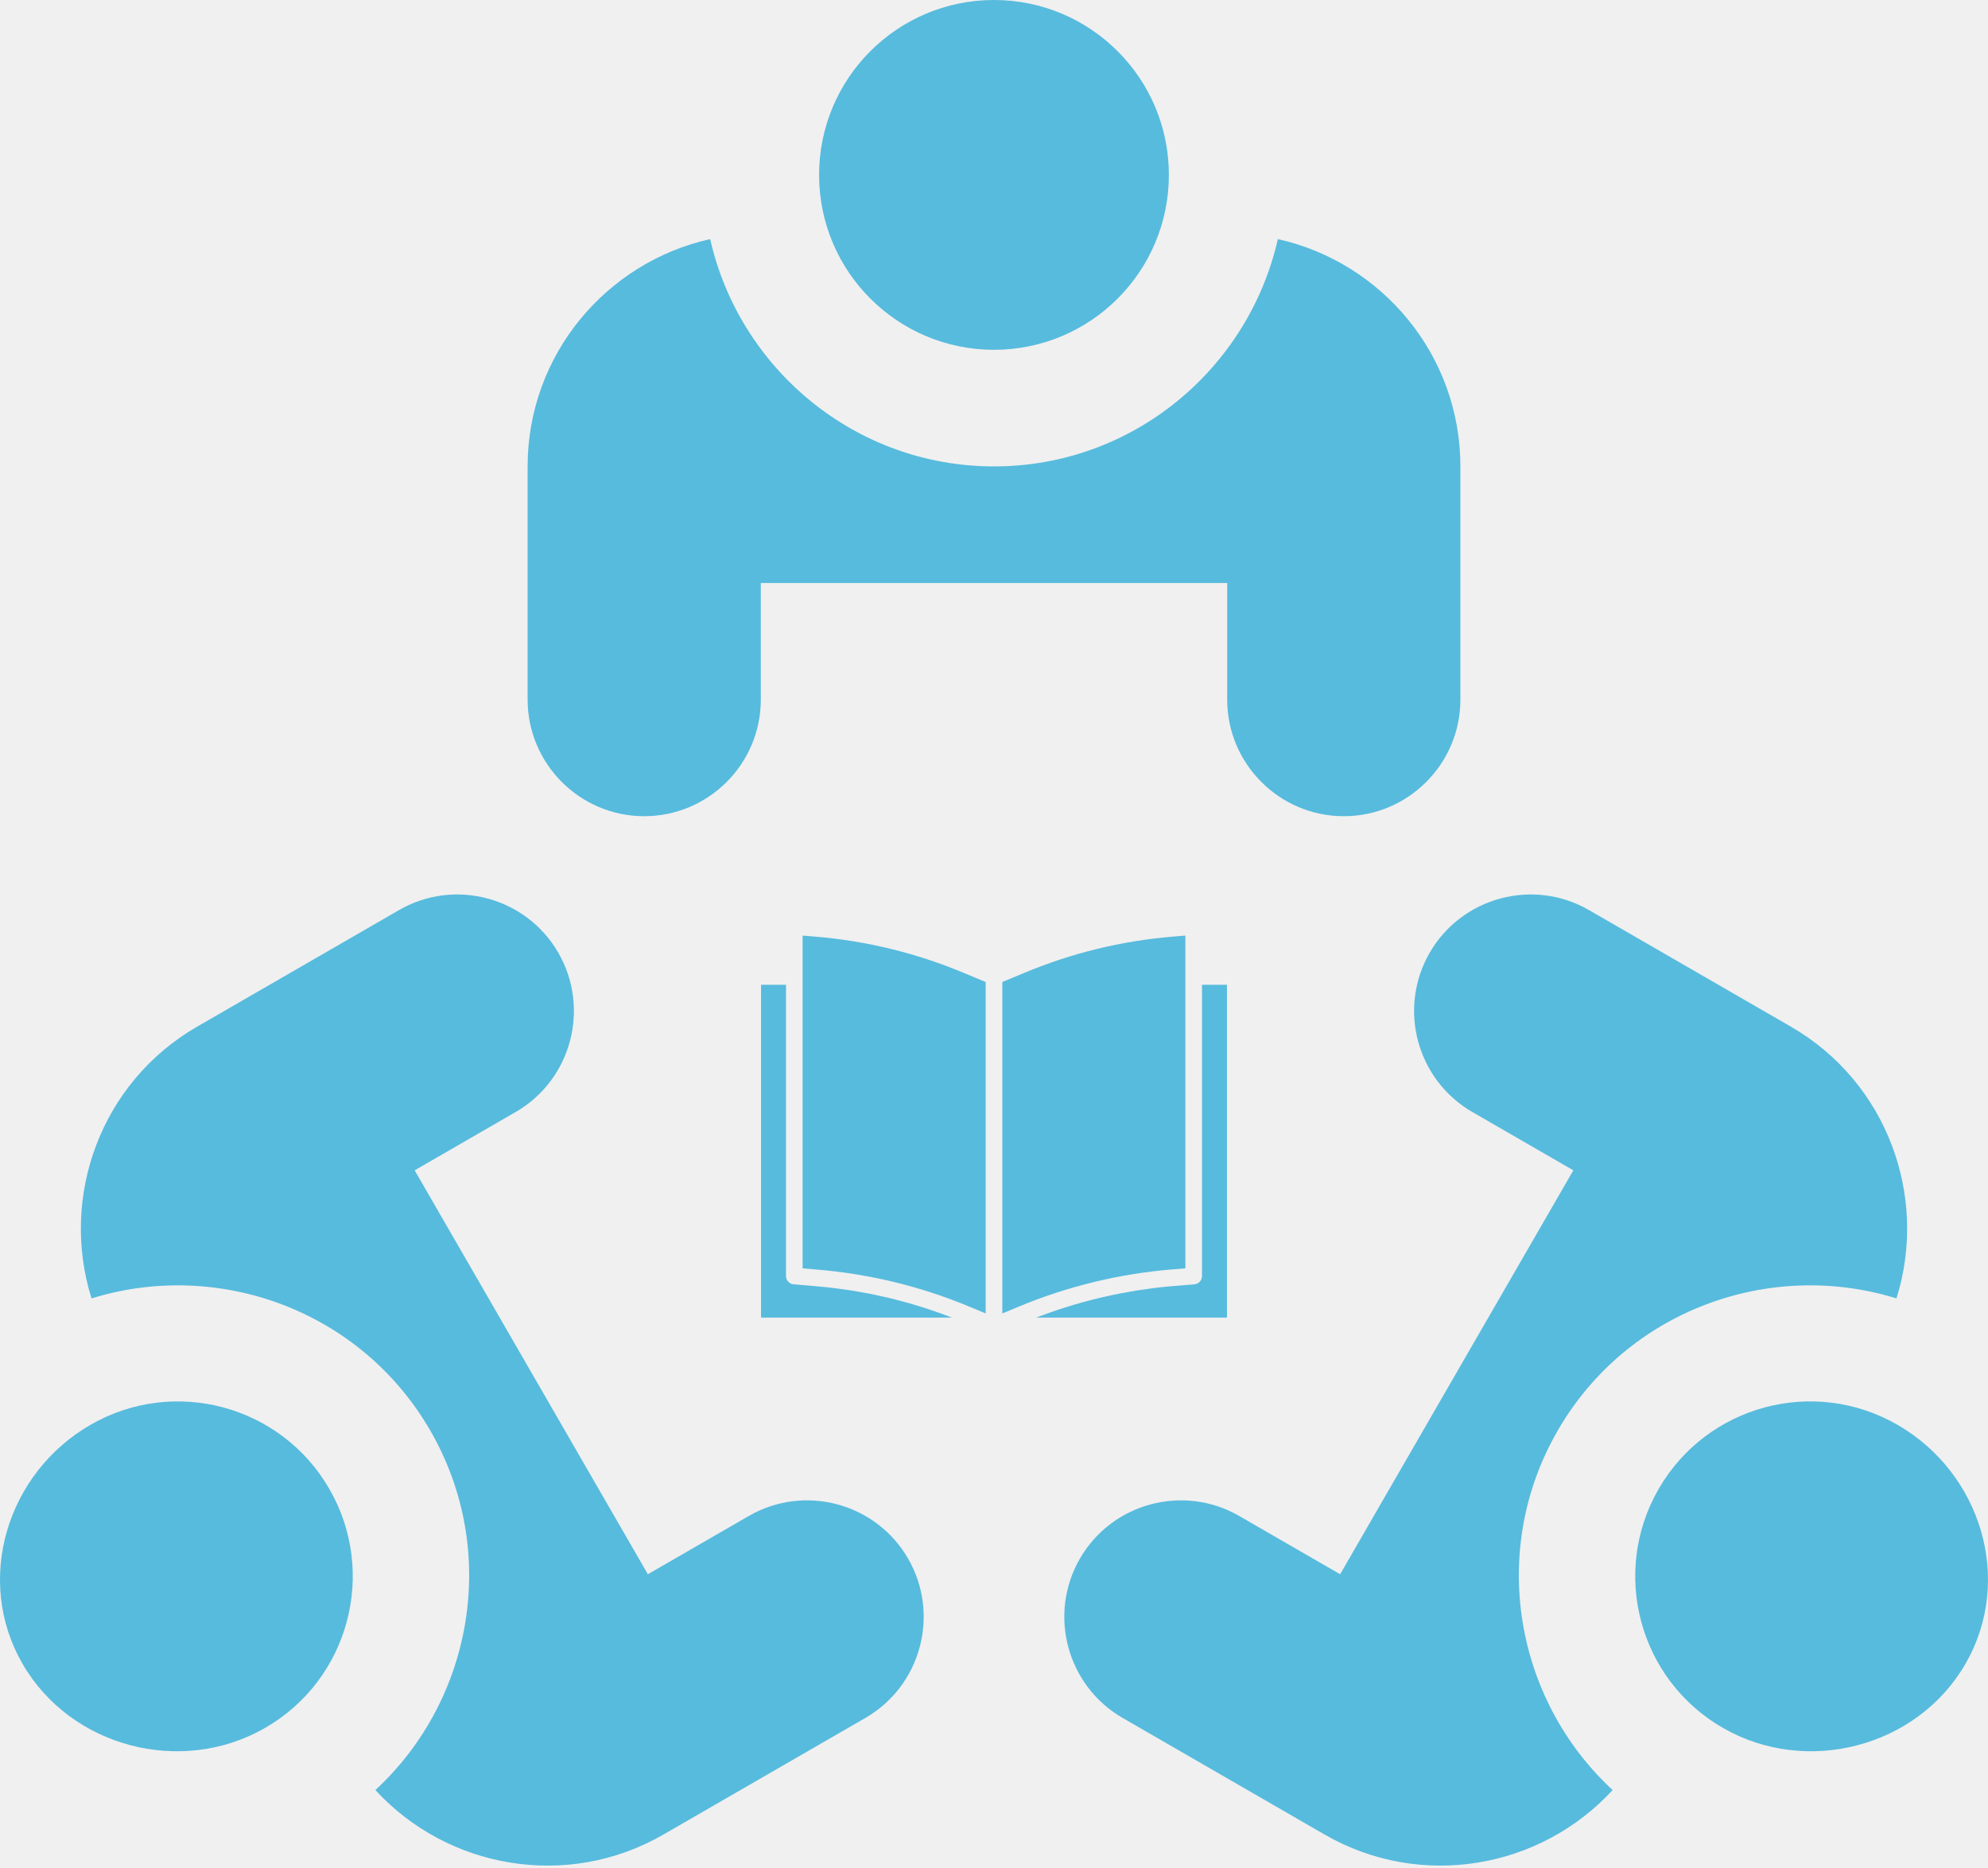
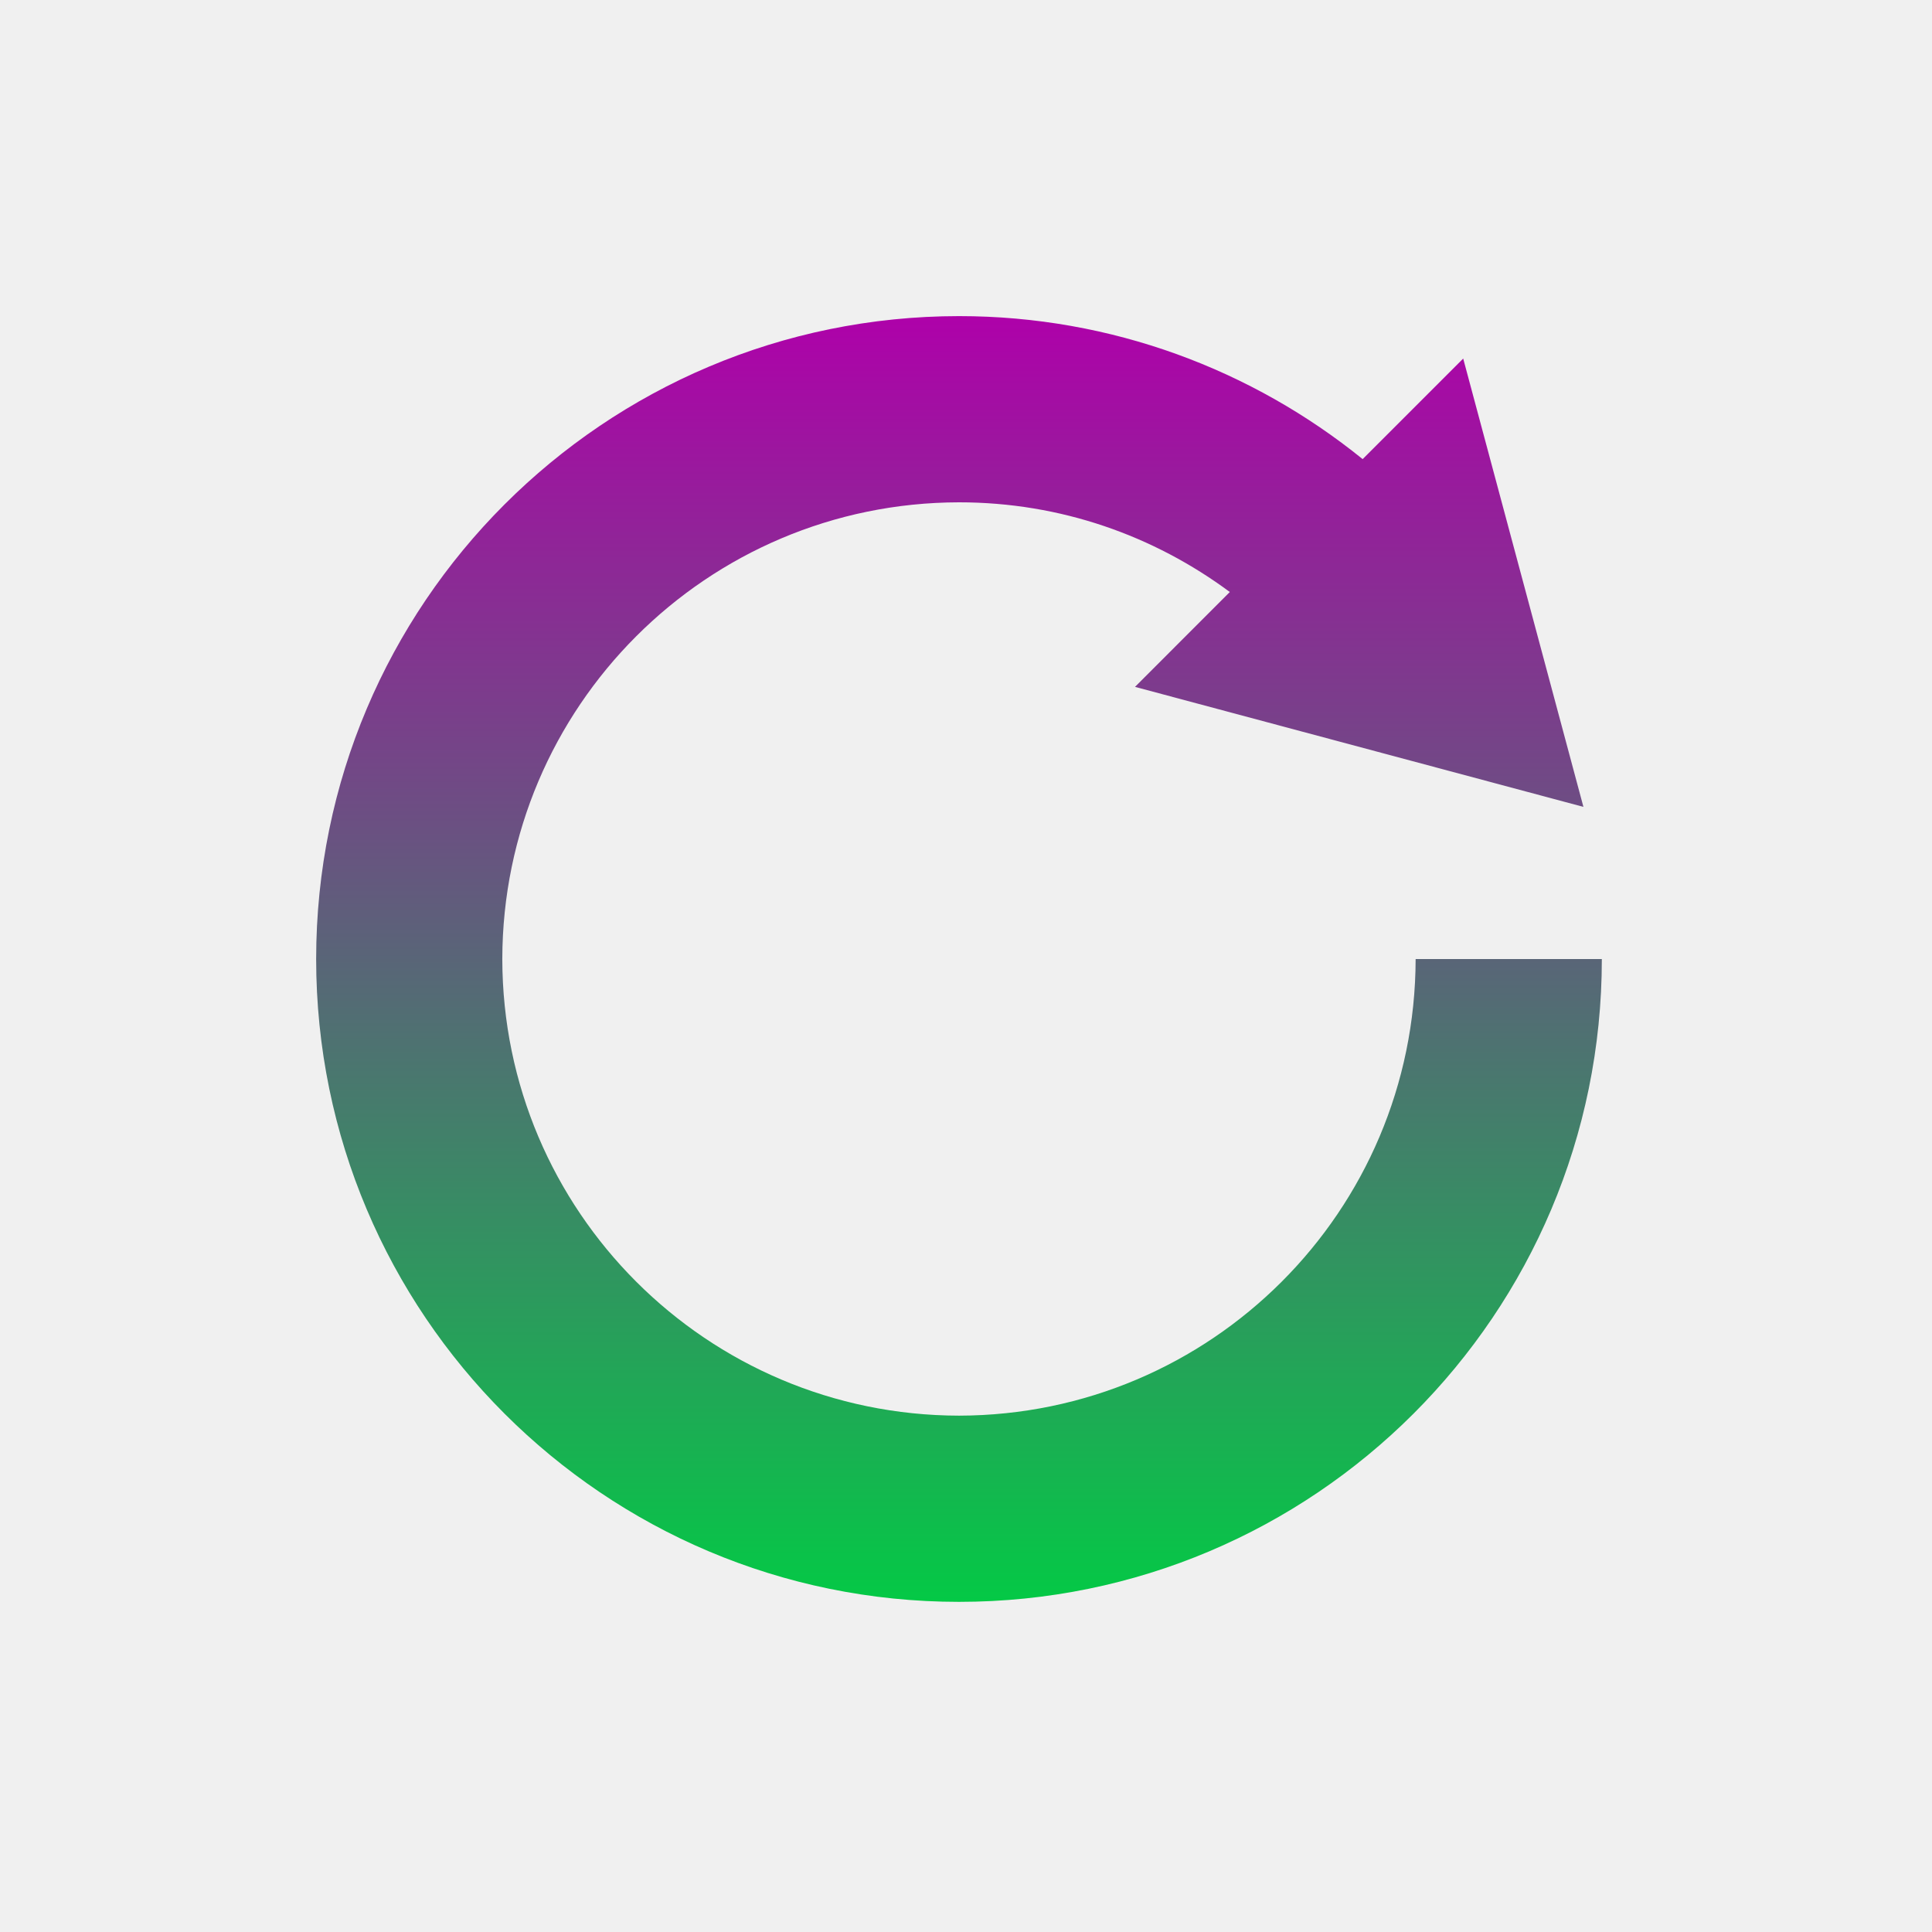
- <svg xmlns="http://www.w3.org/2000/svg" width="512" height="481" viewBox="0 0 512 481" fill="none">
-   <path d="M255.996 90.086C280.873 90.086 301.039 69.92 301.039 45.043C301.039 20.166 280.873 0 255.996 0C231.119 0 210.953 20.166 210.953 45.043C210.953 69.92 231.119 90.086 255.996 90.086Z" fill="#57BBDD" />
-   <path d="M329.101 61.577C321.53 95.017 291.697 120.115 256.001 120.115C220.305 120.115 190.472 95.017 182.901 61.577C156.05 67.56 135.886 91.483 135.886 120.115V180.173C135.886 196.727 149.361 210.202 165.915 210.202C182.469 210.202 195.944 196.727 195.944 180.173V150.144H316.059V180.173C316.059 196.727 329.534 210.202 346.088 210.202C362.642 210.202 376.117 196.727 376.117 180.173V120.115C376.116 91.483 355.951 67.56 329.101 61.577Z" fill="#57BBDD" />
-   <path d="M488.717 366.953C467.172 354.514 439.625 361.894 427.186 383.439C414.748 404.982 422.129 432.531 443.674 444.968C465.217 457.407 493.767 450.025 506.204 428.482C518.643 406.938 510.26 379.391 488.717 366.953Z" fill="#57BBDD" />
-   <path d="M461.237 264.402L409.227 234.373C394.89 226.096 376.484 231.028 368.207 245.365C359.93 259.702 364.862 278.108 379.199 286.385L405.205 301.399L345.147 405.422L319.141 390.408C304.804 382.131 286.398 387.063 278.121 401.4C269.844 415.737 274.776 434.143 289.113 442.42L341.123 472.449C365.921 486.765 396.721 481.263 415.326 461.001C390.152 437.725 383.332 399.34 401.18 368.425C419.028 337.51 455.68 324.225 488.426 334.387C496.671 308.144 486.035 278.718 461.237 264.402Z" fill="#57BBDD" />
-   <path d="M84.815 383.44C72.376 361.895 44.829 354.514 23.284 366.954C1.741 379.392 -6.643 406.939 5.797 428.484C18.234 450.027 46.784 457.409 68.327 444.97C89.872 432.531 97.253 404.983 84.815 383.44Z" fill="#57BBDD" />
-   <path d="M233.88 401.4C225.603 387.063 207.196 382.132 192.86 390.408L166.854 405.422L106.796 301.399L132.802 286.385C147.139 278.108 152.07 259.701 143.794 245.365C135.517 231.028 117.11 226.097 102.774 234.373L50.764 264.402C25.966 278.718 15.33 308.144 23.576 334.388C56.321 324.225 92.974 337.511 110.822 368.426C128.67 399.341 121.85 437.725 96.676 461.002C115.281 481.263 146.081 486.766 170.879 472.45L222.889 442.42C237.225 434.143 242.157 415.736 233.88 401.4Z" fill="#57BBDD" />
-   <path d="M305.286 326.641V240.945L302.016 241.219C288.902 242.303 276.04 245.438 263.898 250.511L258.143 252.9V338.257L262.334 336.515C274.898 331.287 288.201 328.053 301.763 326.927L305.286 326.641Z" fill="#57BBDD" />
-   <path d="M316 253.614H309.571V328.614C309.576 329.731 308.719 330.665 307.604 330.757L302.116 331.207C300.532 331.338 298.952 331.5 297.379 331.693C296.868 331.755 296.361 331.837 295.853 331.908C294.792 332.049 293.733 332.192 292.678 332.36C292.062 332.458 291.451 332.573 290.838 332.681C289.893 332.846 288.946 333.011 288.004 333.197C287.36 333.326 286.718 333.47 286.062 333.609C285.164 333.8 284.266 333.994 283.375 334.207C282.706 334.366 282.04 334.534 281.375 334.704C280.508 334.918 279.645 335.149 278.782 335.39C278.112 335.574 277.441 335.769 276.773 335.965C275.916 336.219 275.071 336.476 274.225 336.746C273.562 336.96 272.899 337.175 272.239 337.388C271.391 337.674 270.548 337.969 269.708 338.274C269.065 338.507 268.422 338.741 267.765 338.987C267.471 339.099 267.179 339.218 266.886 339.332H316V253.614Z" fill="#57BBDD" />
-   <path d="M209.984 241.219L206.714 240.945V326.647L210.517 326.97C224.07 328.103 237.362 331.357 249.905 336.613L253.857 338.257V252.9L248.107 250.513C235.965 245.439 223.1 242.303 209.984 241.219Z" fill="#57BBDD" />
-   <path d="M196 253.614V339.328H245.149C244.885 339.225 244.621 339.114 244.355 339.015C243.742 338.782 243.124 338.559 242.507 338.334C241.636 338.018 240.767 337.711 239.89 337.417C239.256 337.202 238.62 336.994 237.982 336.791C237.113 336.505 236.24 336.236 235.367 335.985C234.723 335.797 234.081 335.608 233.438 335.428C232.557 335.184 231.674 334.953 230.789 334.726C230.146 334.56 229.503 334.395 228.846 334.241C227.948 334.027 227.045 333.83 226.143 333.636C225.501 333.497 224.857 333.356 224.215 333.227C223.28 333.043 222.342 332.878 221.403 332.713C220.788 332.606 220.173 332.499 219.557 332.389C218.521 332.225 217.482 332.086 216.443 331.945C215.918 331.875 215.397 331.792 214.872 331.732C213.301 331.542 211.729 331.379 210.158 331.246L204.389 330.757C203.277 330.662 202.424 329.729 202.428 328.614V253.614H196Z" fill="#57BBDD" />
+ <svg xmlns="http://www.w3.org/2000/svg" viewBox="0 0 138 138" style="overflow: hidden; position: relative;" width="138" version="1.1" height="138">
+   <defs>
+     <linearGradient gradientTransform="matrix(1,0,0,1,0,0)" y2="0" x2="6.123233995736766e-17" y1="1" x1="0" id="184190-_03CA45-_AF00AA">
+       <stop stop-color="#03ca45" offset="0%" />
+       <stop stop-color="#af00aa" offset="100%" />
+     </linearGradient>
+   </defs>
+   <path stroke-width="0.263" transform="matrix(3.8,0,0,3.8,9.6014,9.6028)" fill-opacity="1" opacity="1" d="M24.083,15.5C24.074,20.239,20.239,24.074,15.5,24.083C10.759,24.074,6.923,20.239,6.915,15.5C6.923,10.759,10.759,6.923,15.5,6.915C17.413,6.915,19.165,7.544,20.59,8.601L18.808,10.384L27.237,12.64L24.977,4.213L23.087,6.103C21.015,4.426,18.37,3.415,15.5,3.415C8.826,3.418,3.418,8.826,3.416,15.5C3.418,22.175,8.826,27.583,15.5,27.583S27.583,22.175,27.583,15.5H24.083Z" stroke="none" fill="url(#184190-_03CA45-_AF00AA)" style="opacity: 1; fill-opacity: 1;" />
+   <path transform="matrix(1,0,0,1,0,0)" fill-opacity="0.3" d="M0,0" stroke="none" fill="#ffffff" style="fill-opacity: 0.3;" />
</svg>
